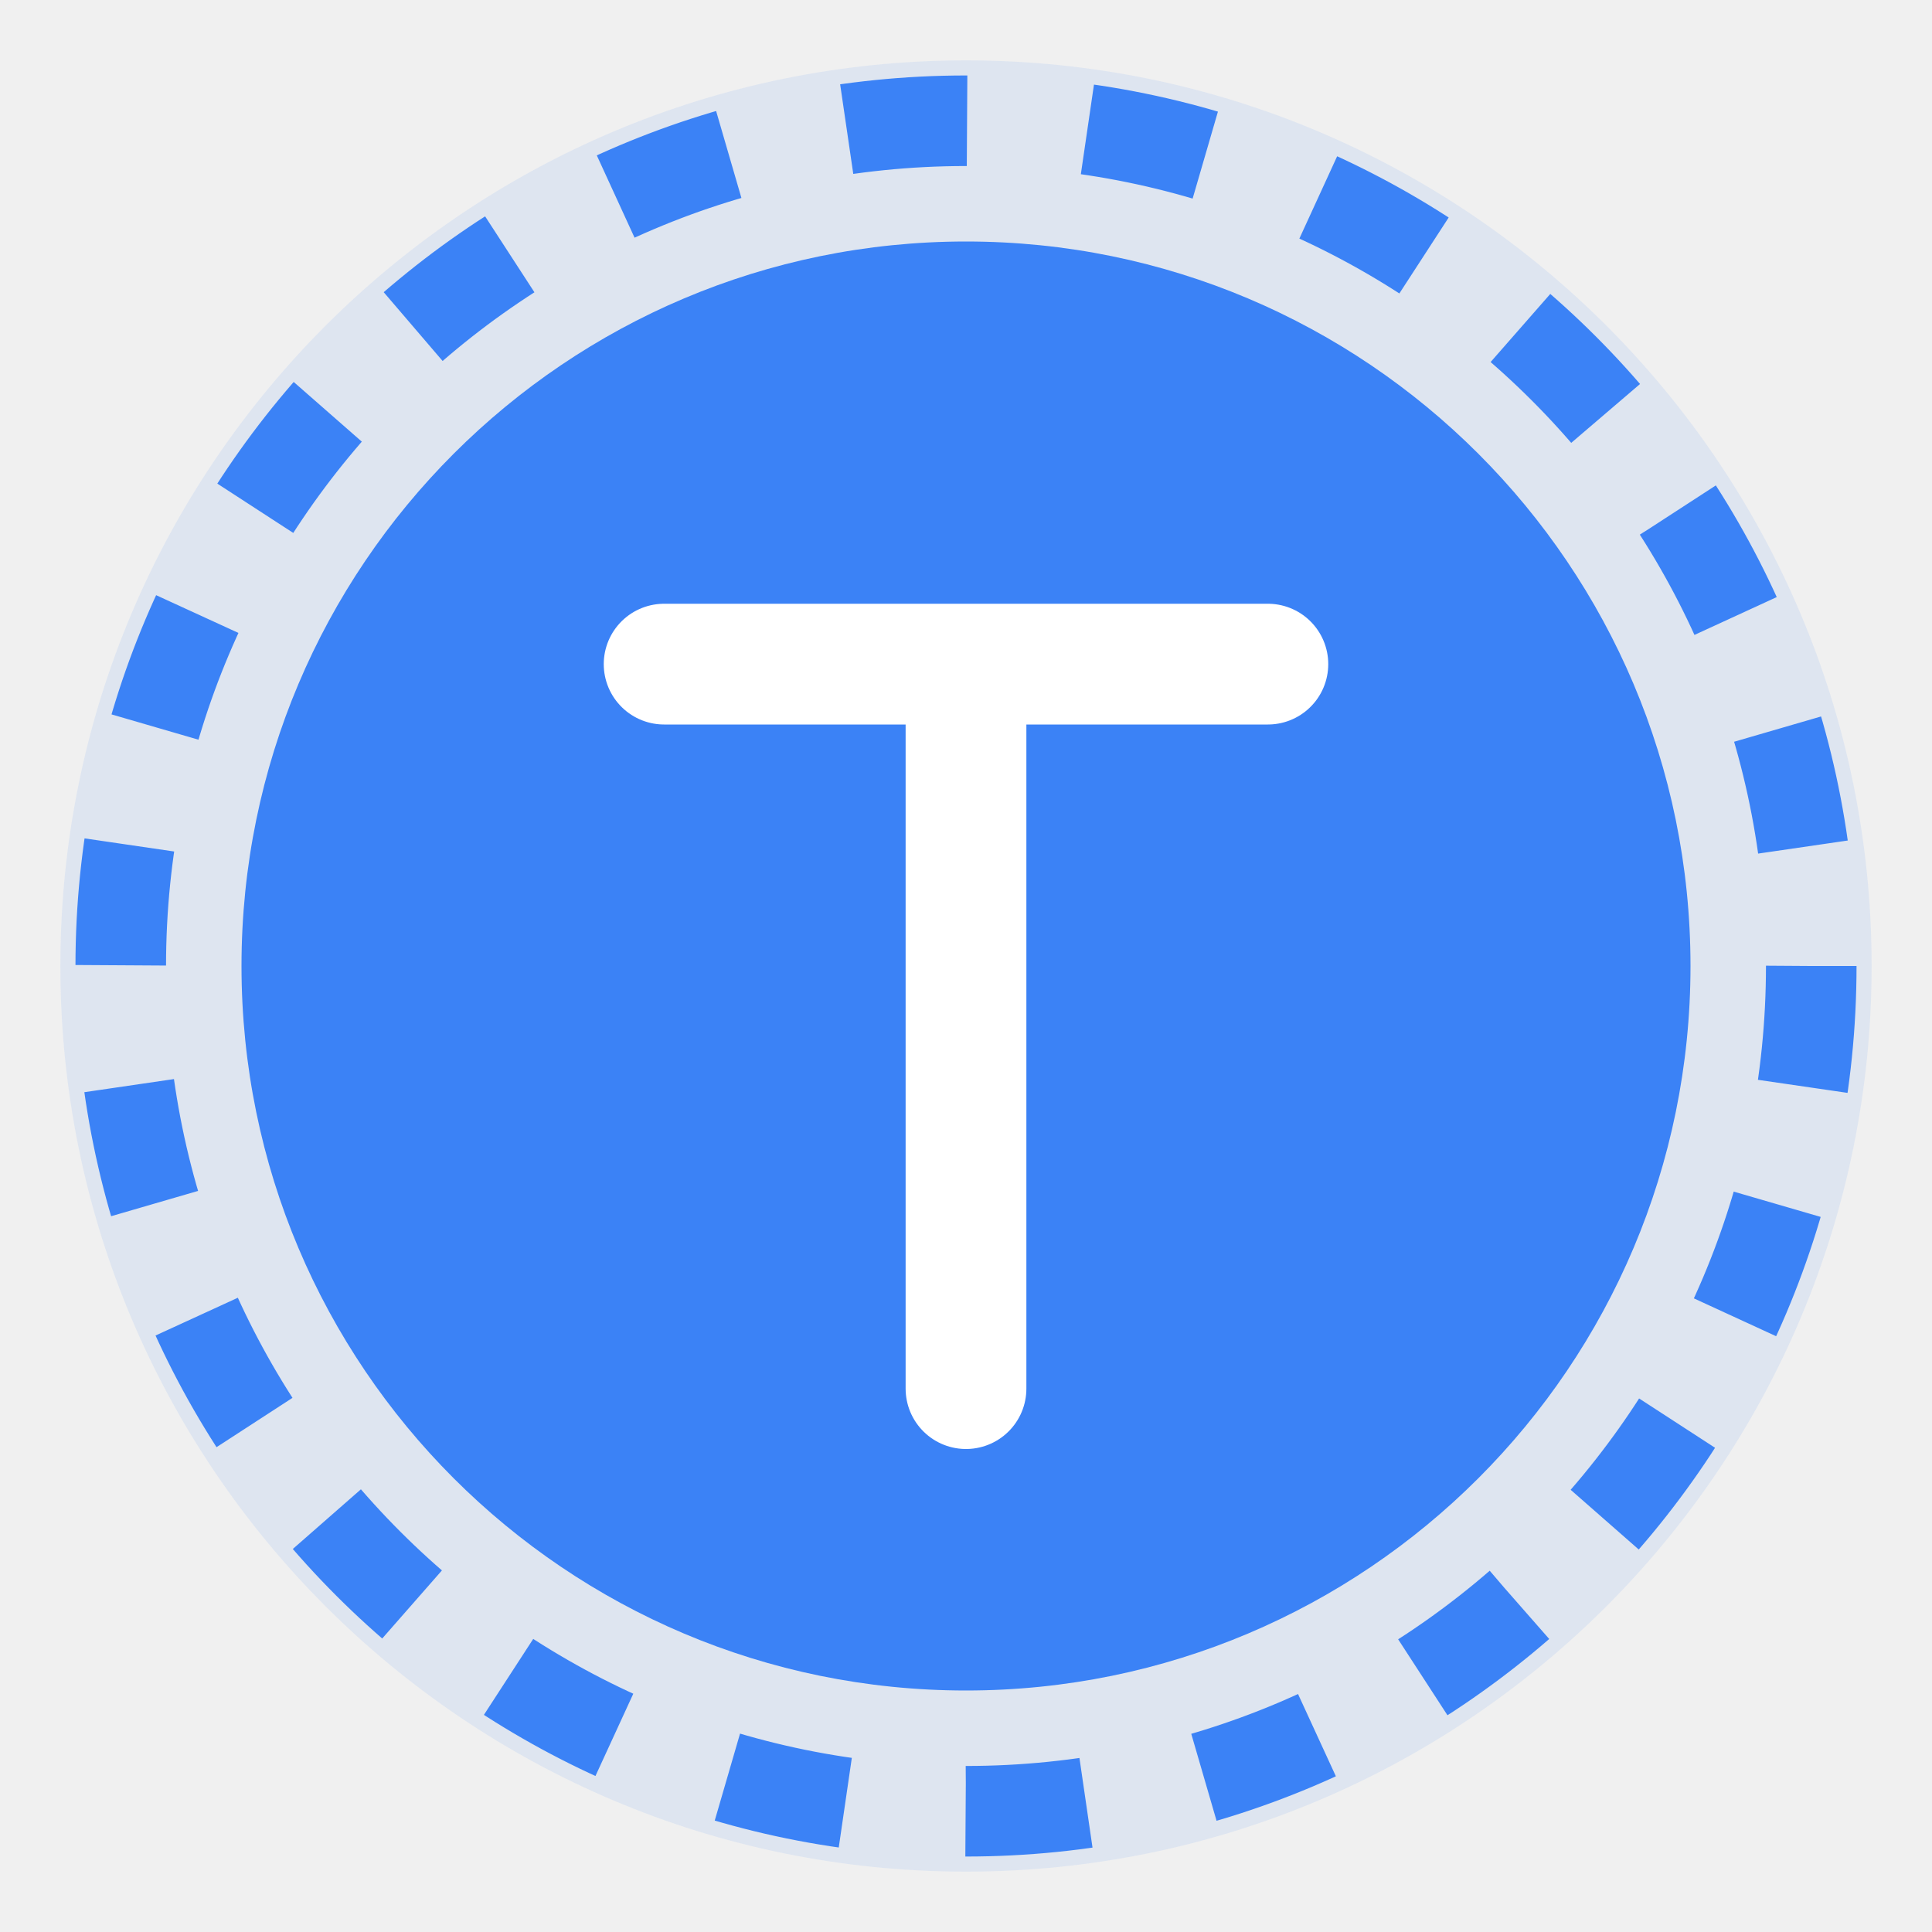
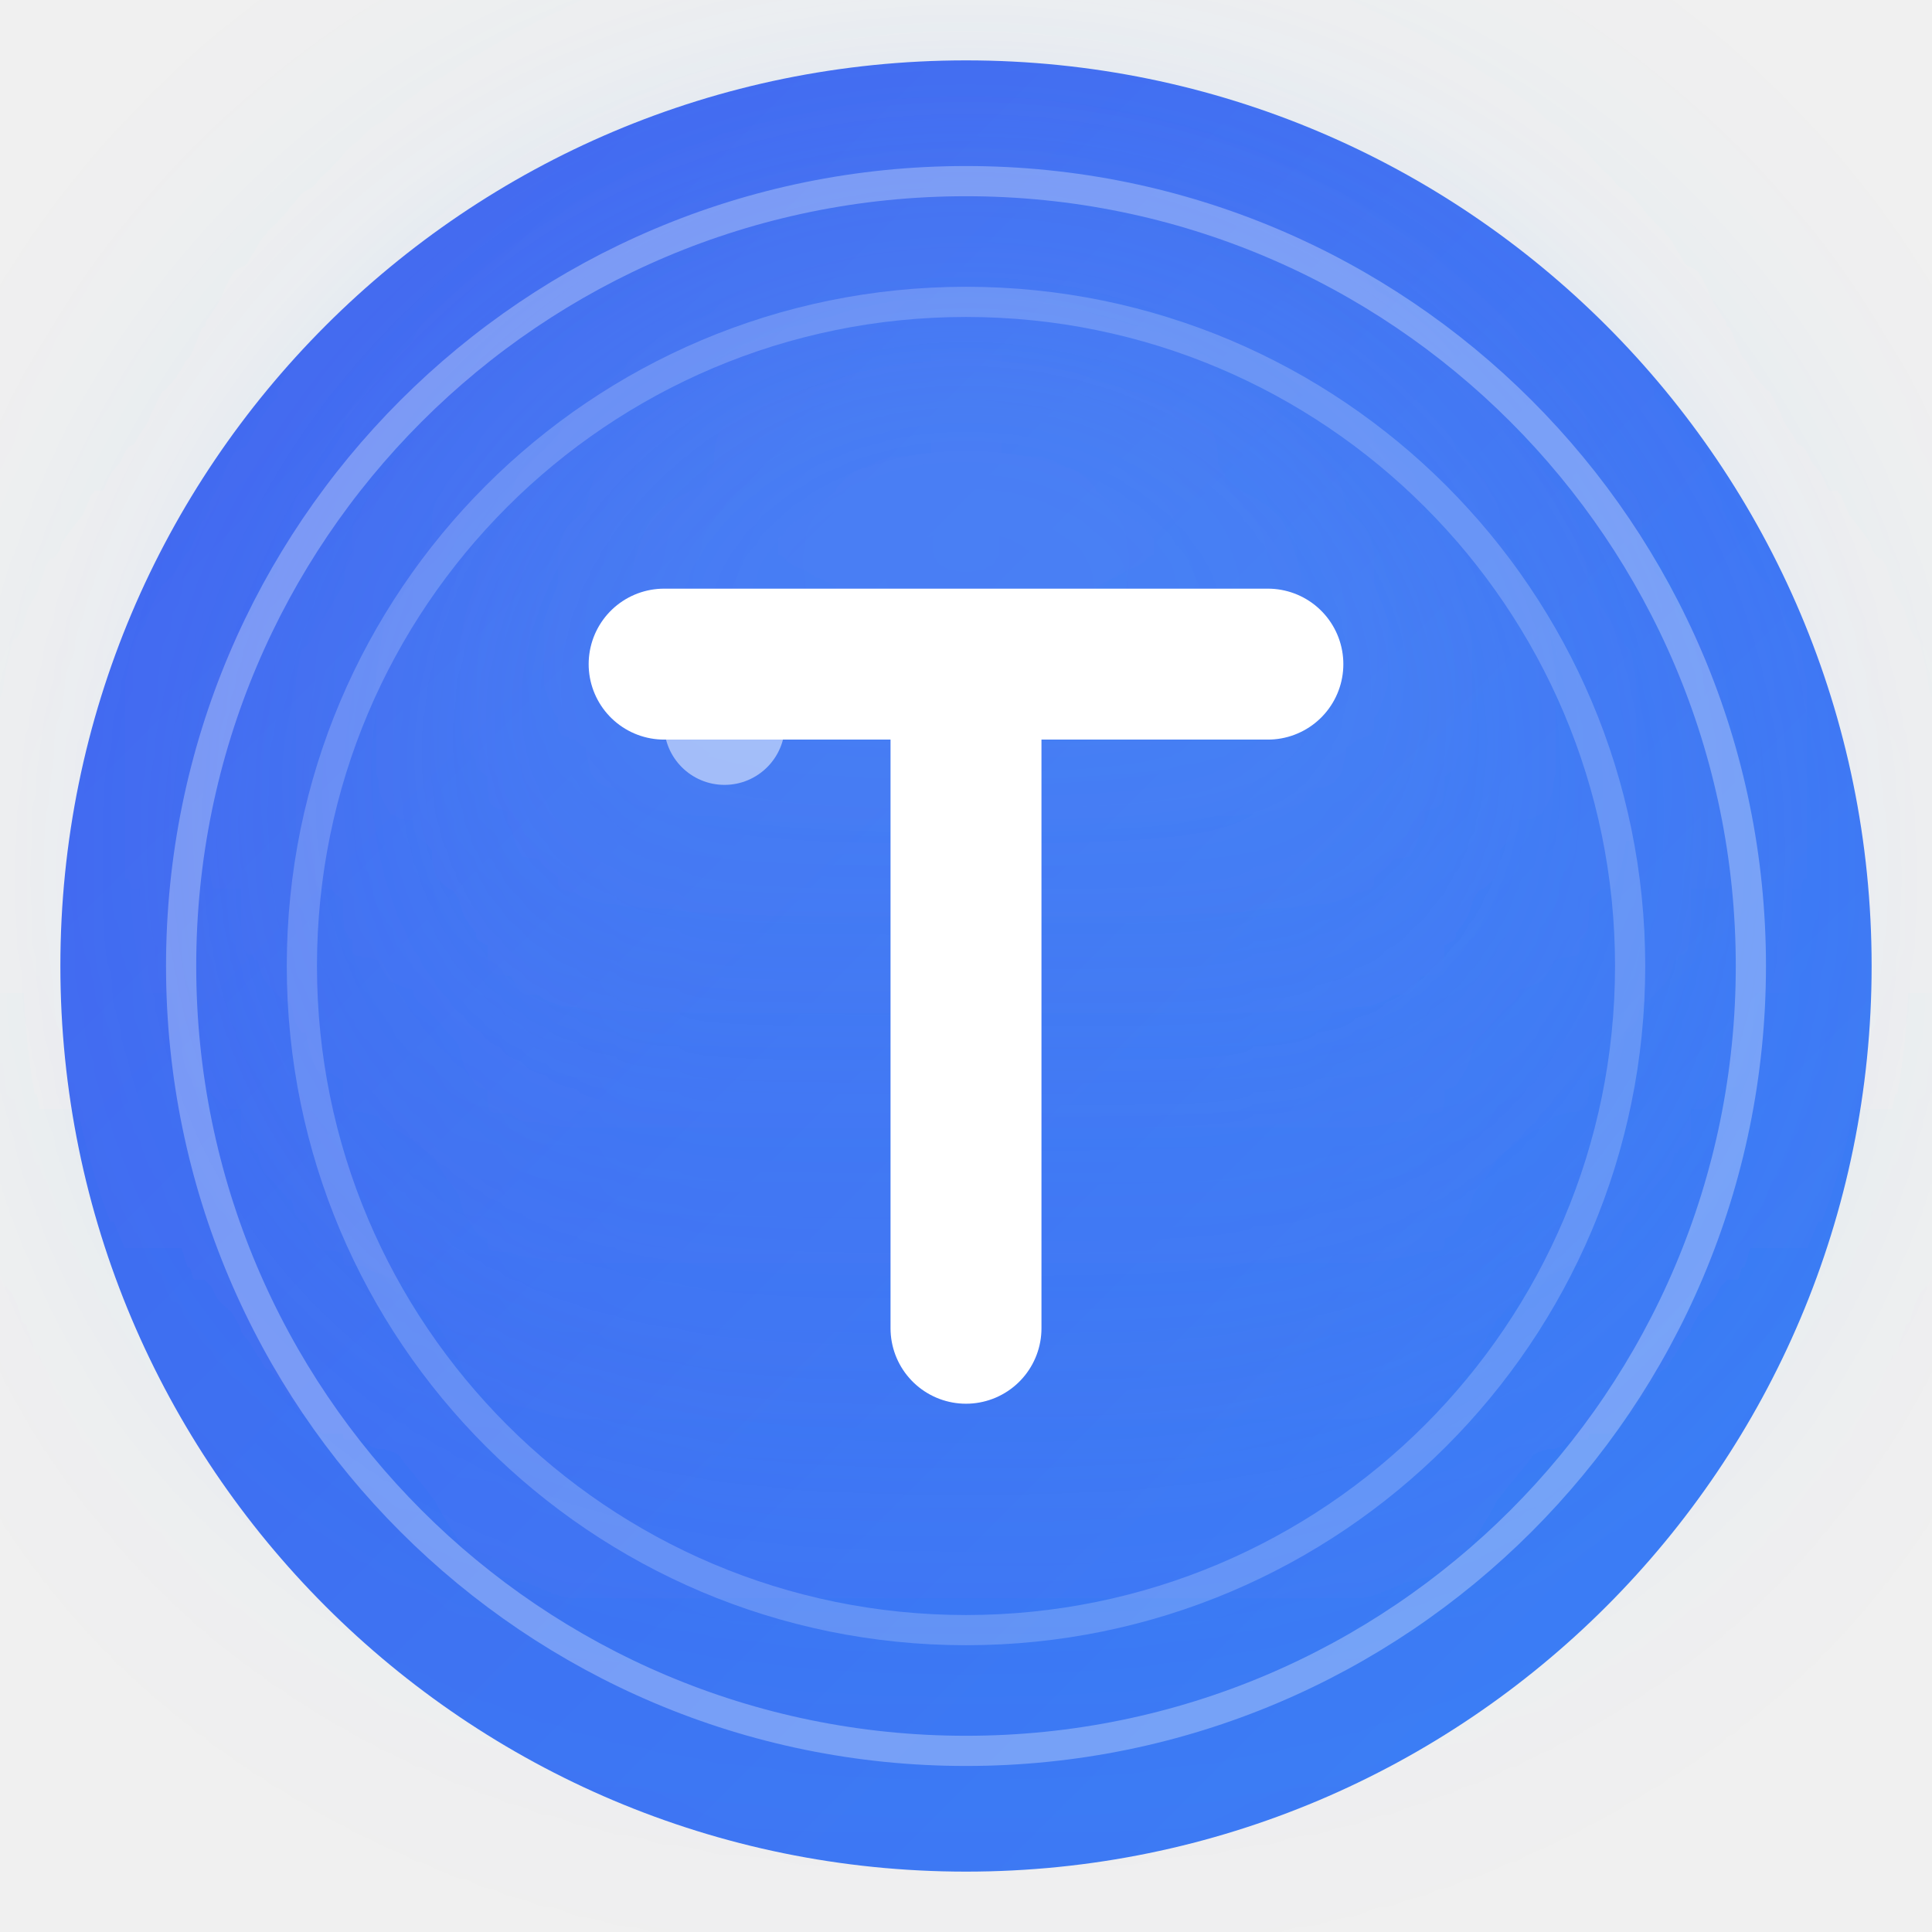
<svg xmlns="http://www.w3.org/2000/svg" width="32" height="32" viewBox="0 0 32 32" fill="none">
-   <circle cx="16" cy="16" r="15" fill="#3B82F6" opacity="0.1" />
-   <circle cx="16" cy="16" r="14" stroke="#3B82F6" stroke-width="1.5" stroke-dasharray="2 2" />
-   <circle cx="16" cy="16" r="12" fill="#3B82F6" />
-   <path d="M11 11H21M16 11V23" stroke="white" stroke-width="2" stroke-linecap="round" />
+   <defs>
+     <linearGradient id="bgGradient" x1="0" y1="0" x2="32" y2="32" gradientUnits="userSpaceOnUse">
+       <stop offset="0%" stop-color="#4361EE" />
+       <stop offset="100%" stop-color="#3B82F6" />
+     </linearGradient>
+     <linearGradient id="glowGradient" x1="16" y1="4" x2="16" y2="28" gradientUnits="userSpaceOnUse">
+       <stop offset="0%" stop-color="#60A5FA" stop-opacity="0.5" />
+       <stop offset="100%" stop-color="#3B82F6" stop-opacity="0" />
+     </linearGradient>
+   </defs>
+   <circle cx="16" cy="16" r="15" fill="url(#bgGradient)" />
+   <circle cx="16" cy="16" r="12" fill="url(#glowGradient)" filter="blur(4px)" />
+   <circle cx="16" cy="16" r="13" stroke="white" stroke-width="0.5" stroke-opacity="0.3" />
+   <circle cx="16" cy="16" r="11" stroke="white" stroke-width="0.5" stroke-opacity="0.2" />
+   <path d="M11 11H21M16 11V22" stroke="white" stroke-width="2.5" stroke-linecap="round" stroke-linejoin="round" />
+   <circle cx="12" cy="12" r="1" fill="white" fill-opacity="0.5" />
</svg>
